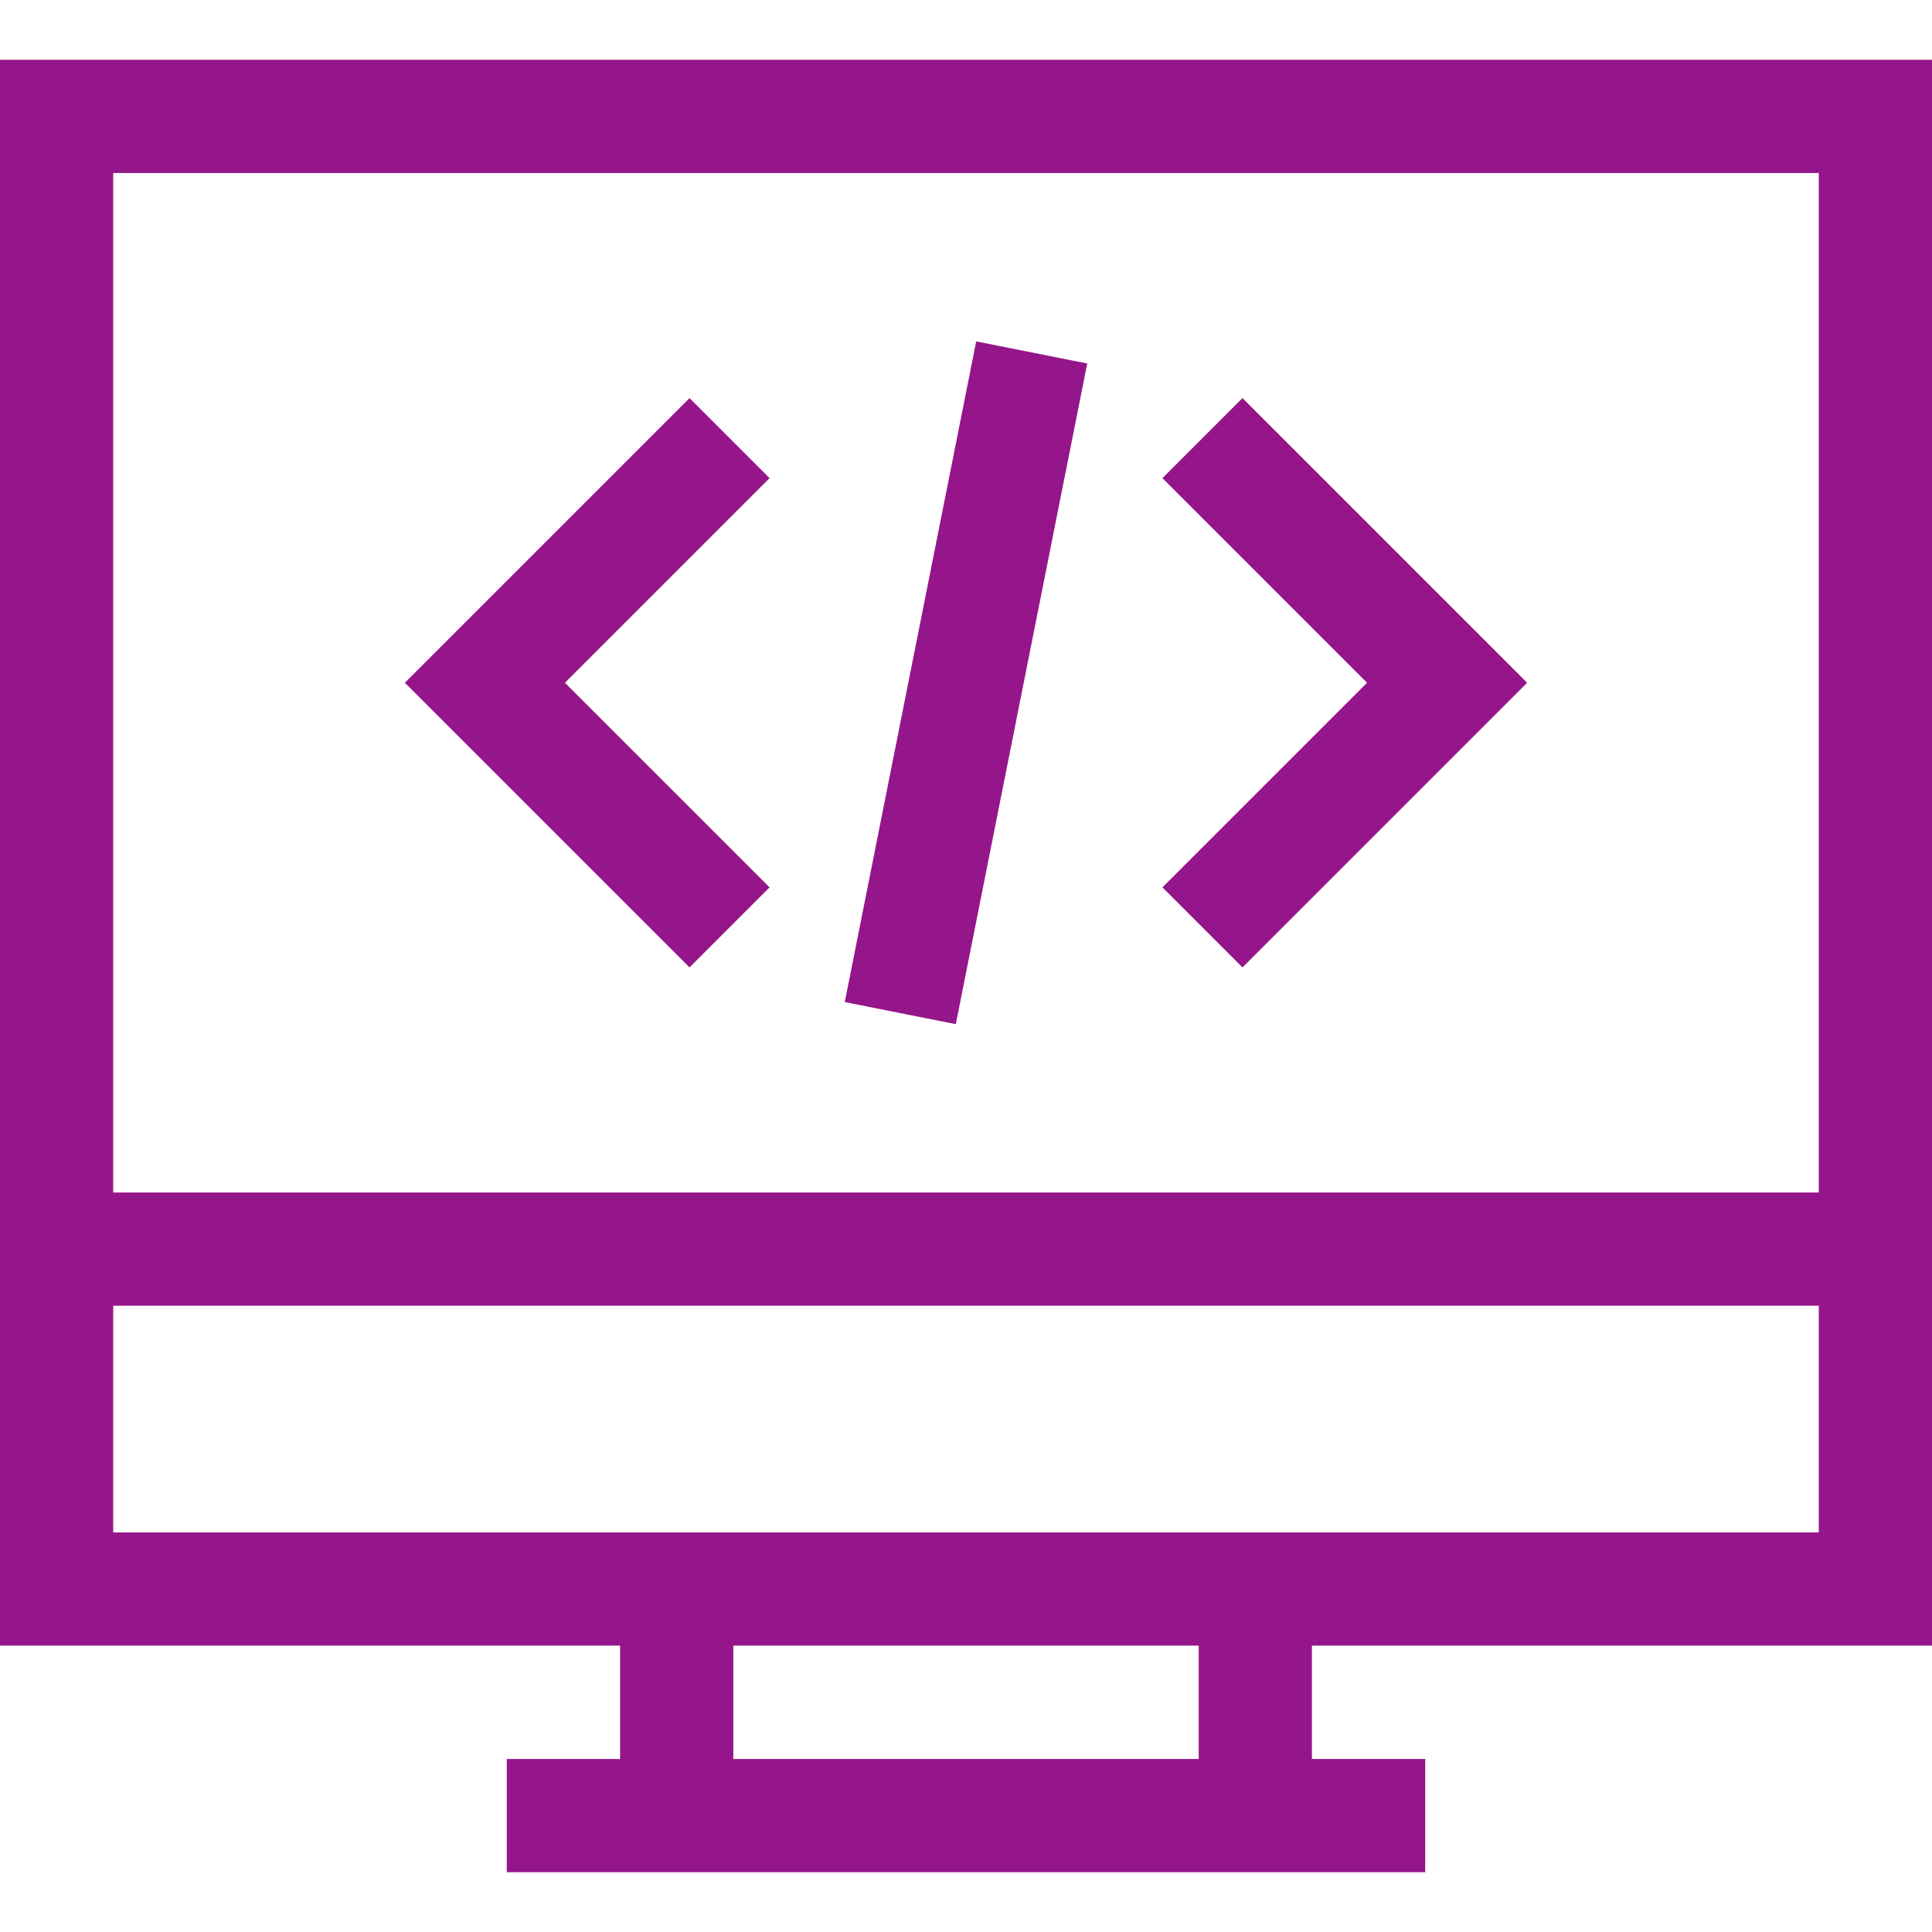
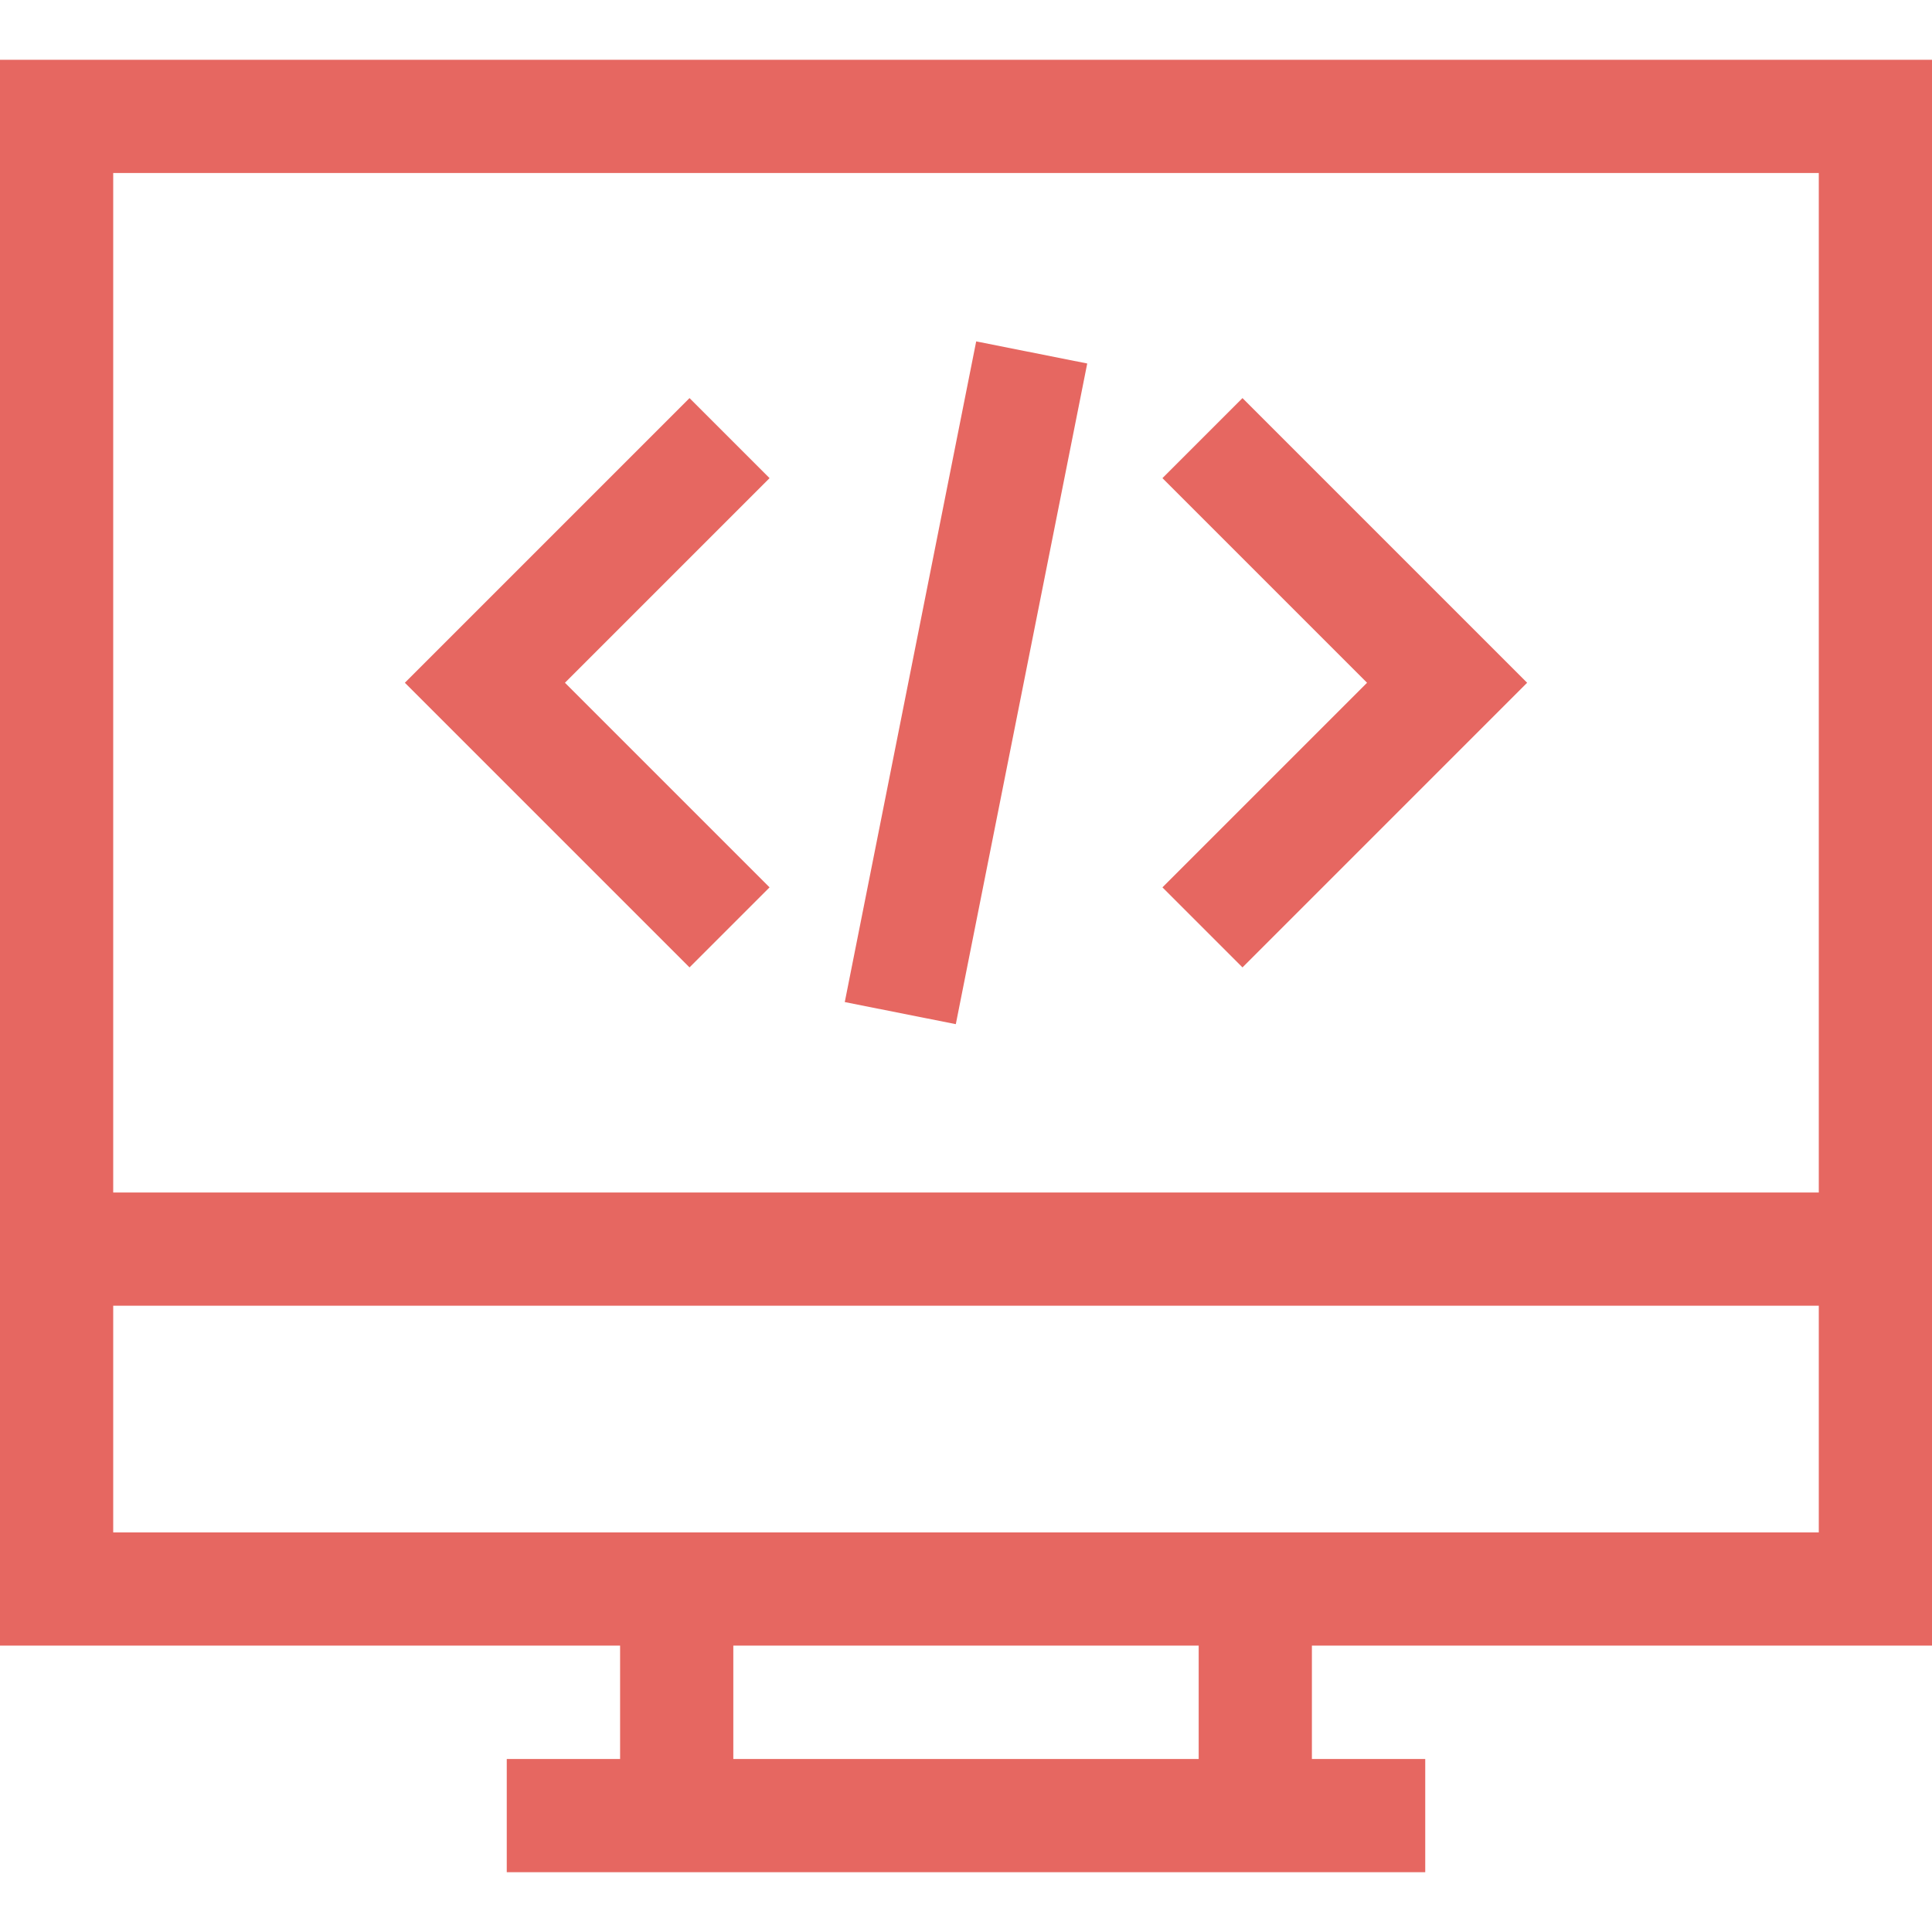
- <svg xmlns="http://www.w3.org/2000/svg" fill="#95168a" version="1.1" id="Capa_1" x="0px" y="0px" viewBox="0 0 512 512" style="enable-background:new 0 0 512 512;" xml:space="preserve">
+ <svg xmlns="http://www.w3.org/2000/svg" fill="#e66761" version="1.1" id="Capa_1" x="0px" y="0px" viewBox="0 0 512 512" style="enable-background:new 0 0 512 512;" xml:space="preserve">
  <g>
    <g>
      <path d="M0,15.845v420.259h164.332v30.049h-30.036v30.001h243.407v-30.001h-30.036v-30.049H512V15.845H0z M317.665,466.153    H194.334v-30.049h123.332V466.153z M481.999,406.103H30.001v-60.075h451.997V406.103z M481.999,316.027H30.001V45.847h451.997    V316.027z" />
    </g>
  </g>
  <g>
    <g>
      <polygon points="203.943,126.712 182.729,105.498 107.29,180.937 182.729,256.375 203.943,235.161 149.718,180.937   " />
    </g>
  </g>
  <g>
    <g>
      <polygon points="329.271,105.498 308.057,126.712 362.282,180.937 308.057,235.161 329.271,256.375 404.709,180.937   " />
    </g>
  </g>
  <g>
    <g>
      <rect x="166.742" y="165.947" transform="matrix(0.1951 -0.9808 0.9808 0.1951 28.5815 396.7237)" width="178.511" height="30.002" />
    </g>
  </g>
  <g>
</g>
  <g>
</g>
  <g>
</g>
  <g>
</g>
  <g>
</g>
  <g>
</g>
  <g>
</g>
  <g>
</g>
  <g>
</g>
  <g>
</g>
  <g>
</g>
  <g>
</g>
  <g>
</g>
  <g>
</g>
  <g>
</g>
</svg>
